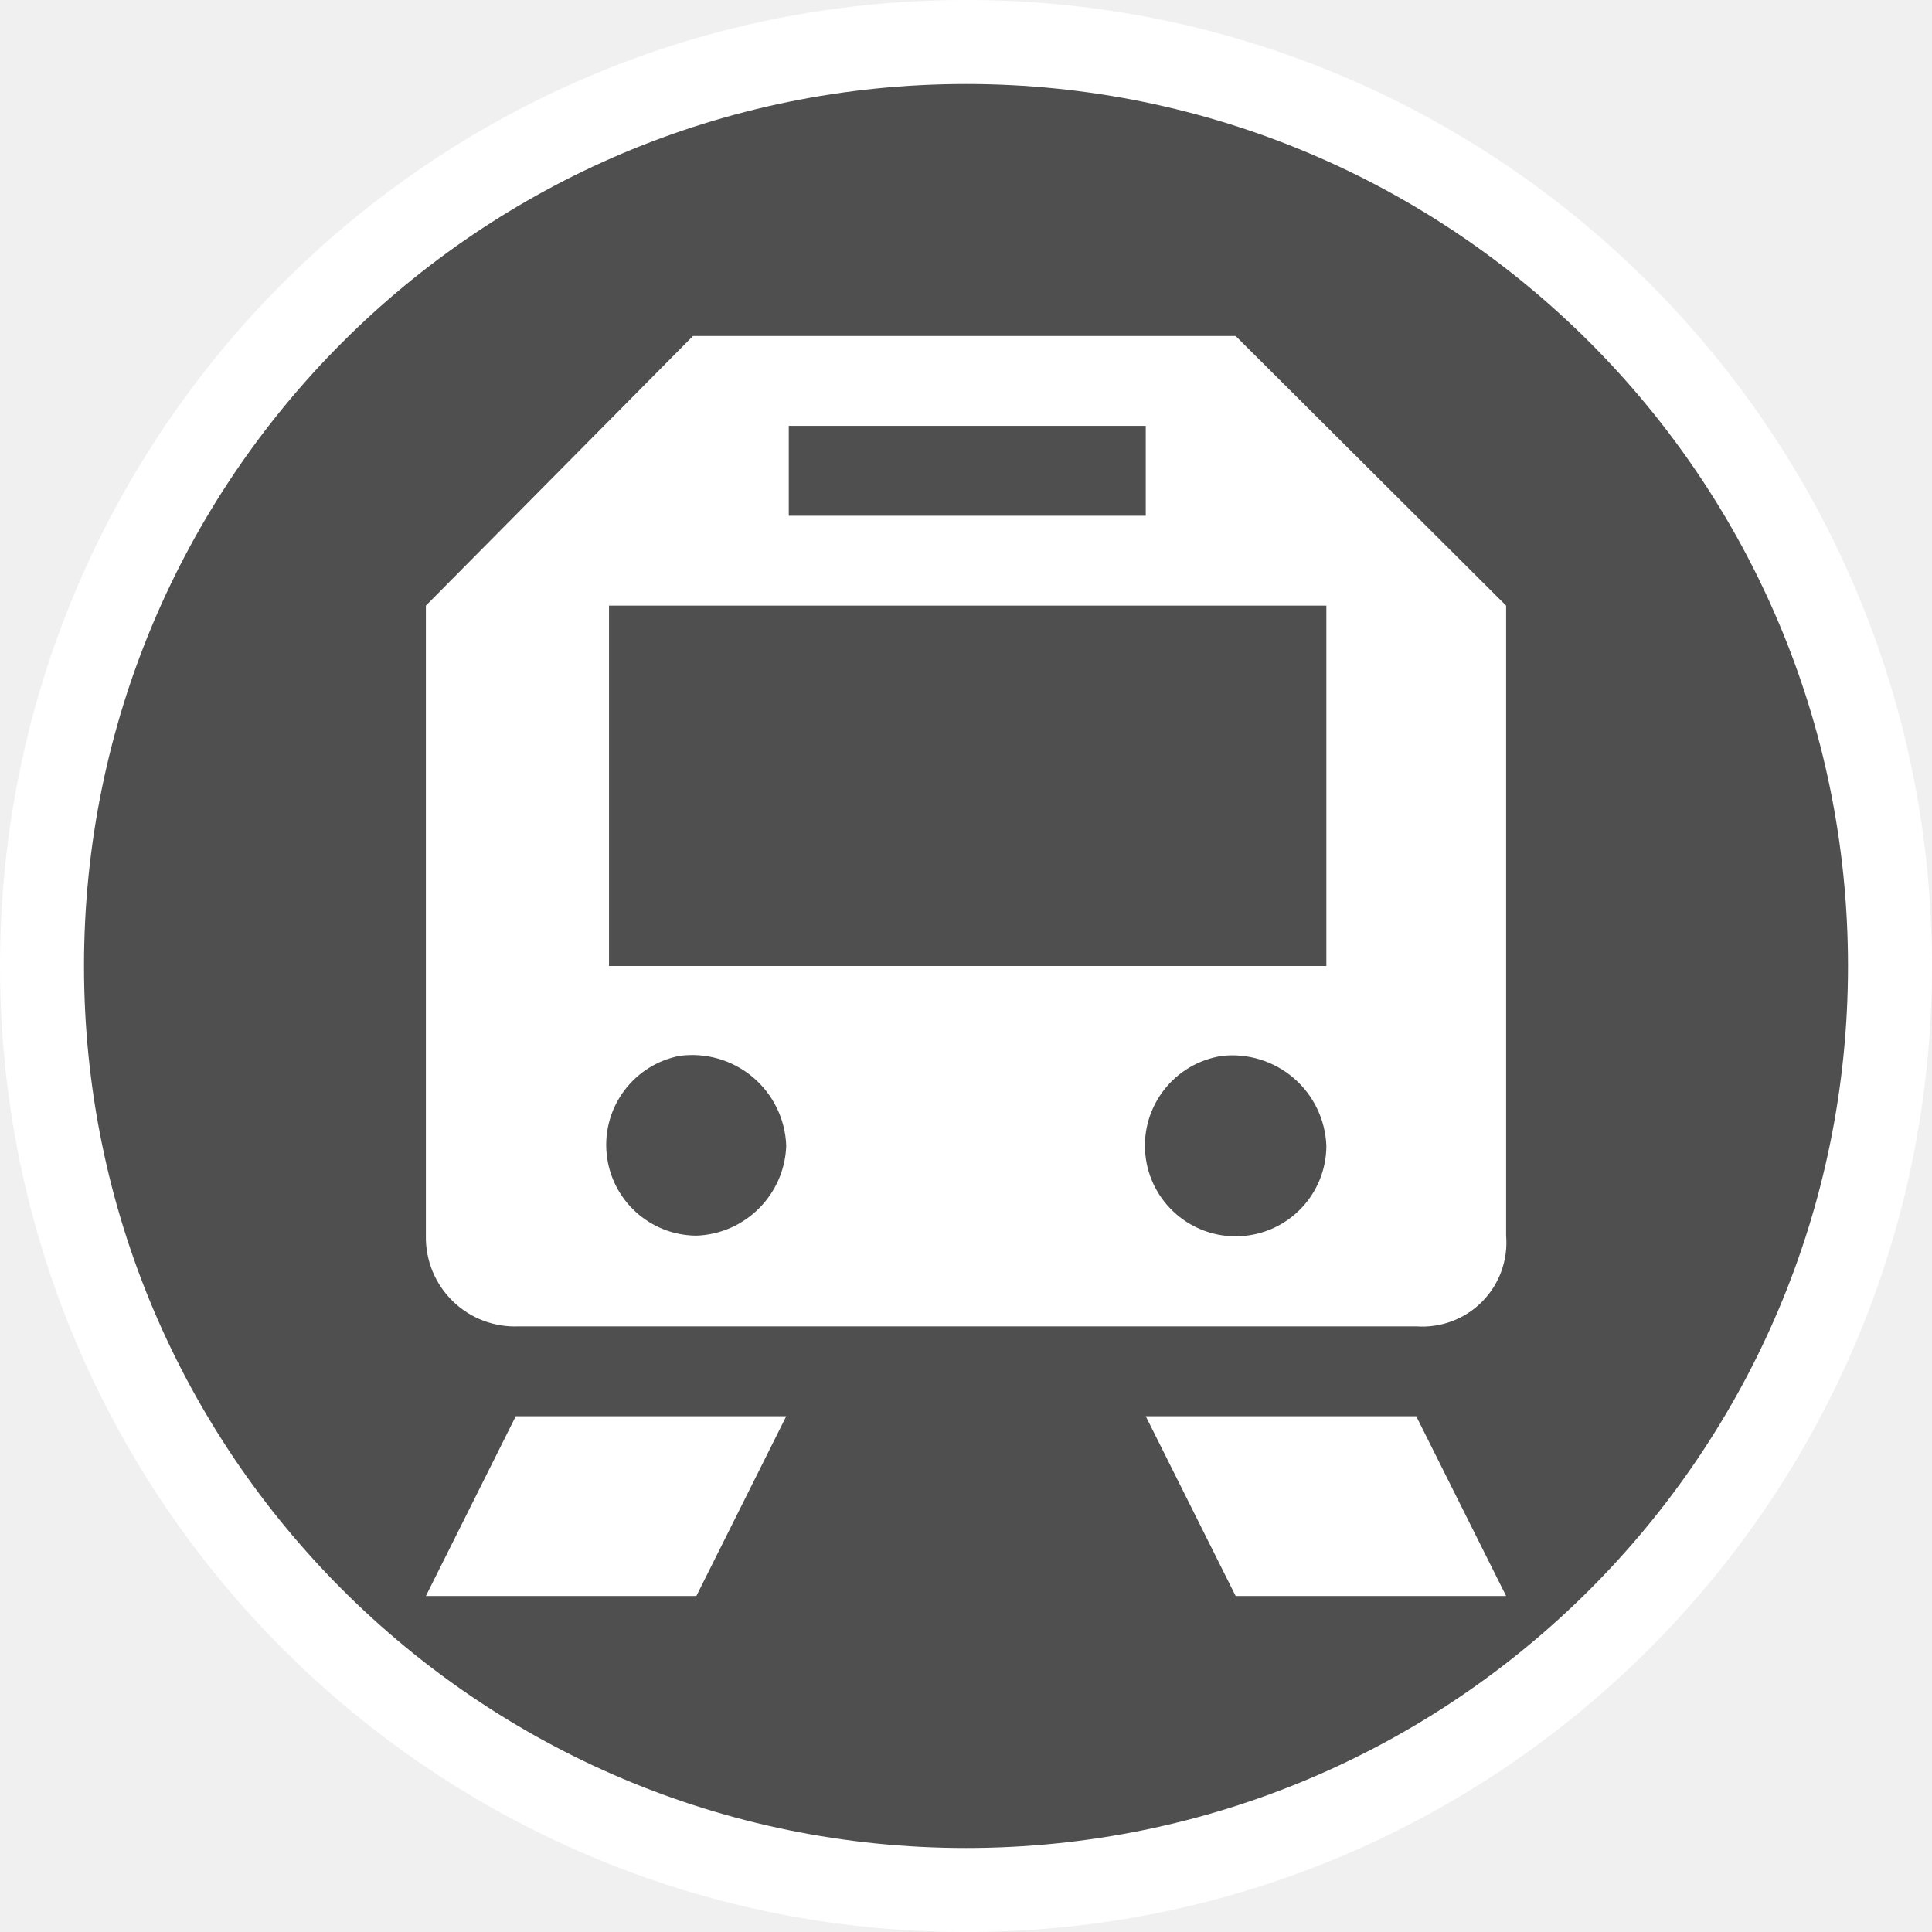
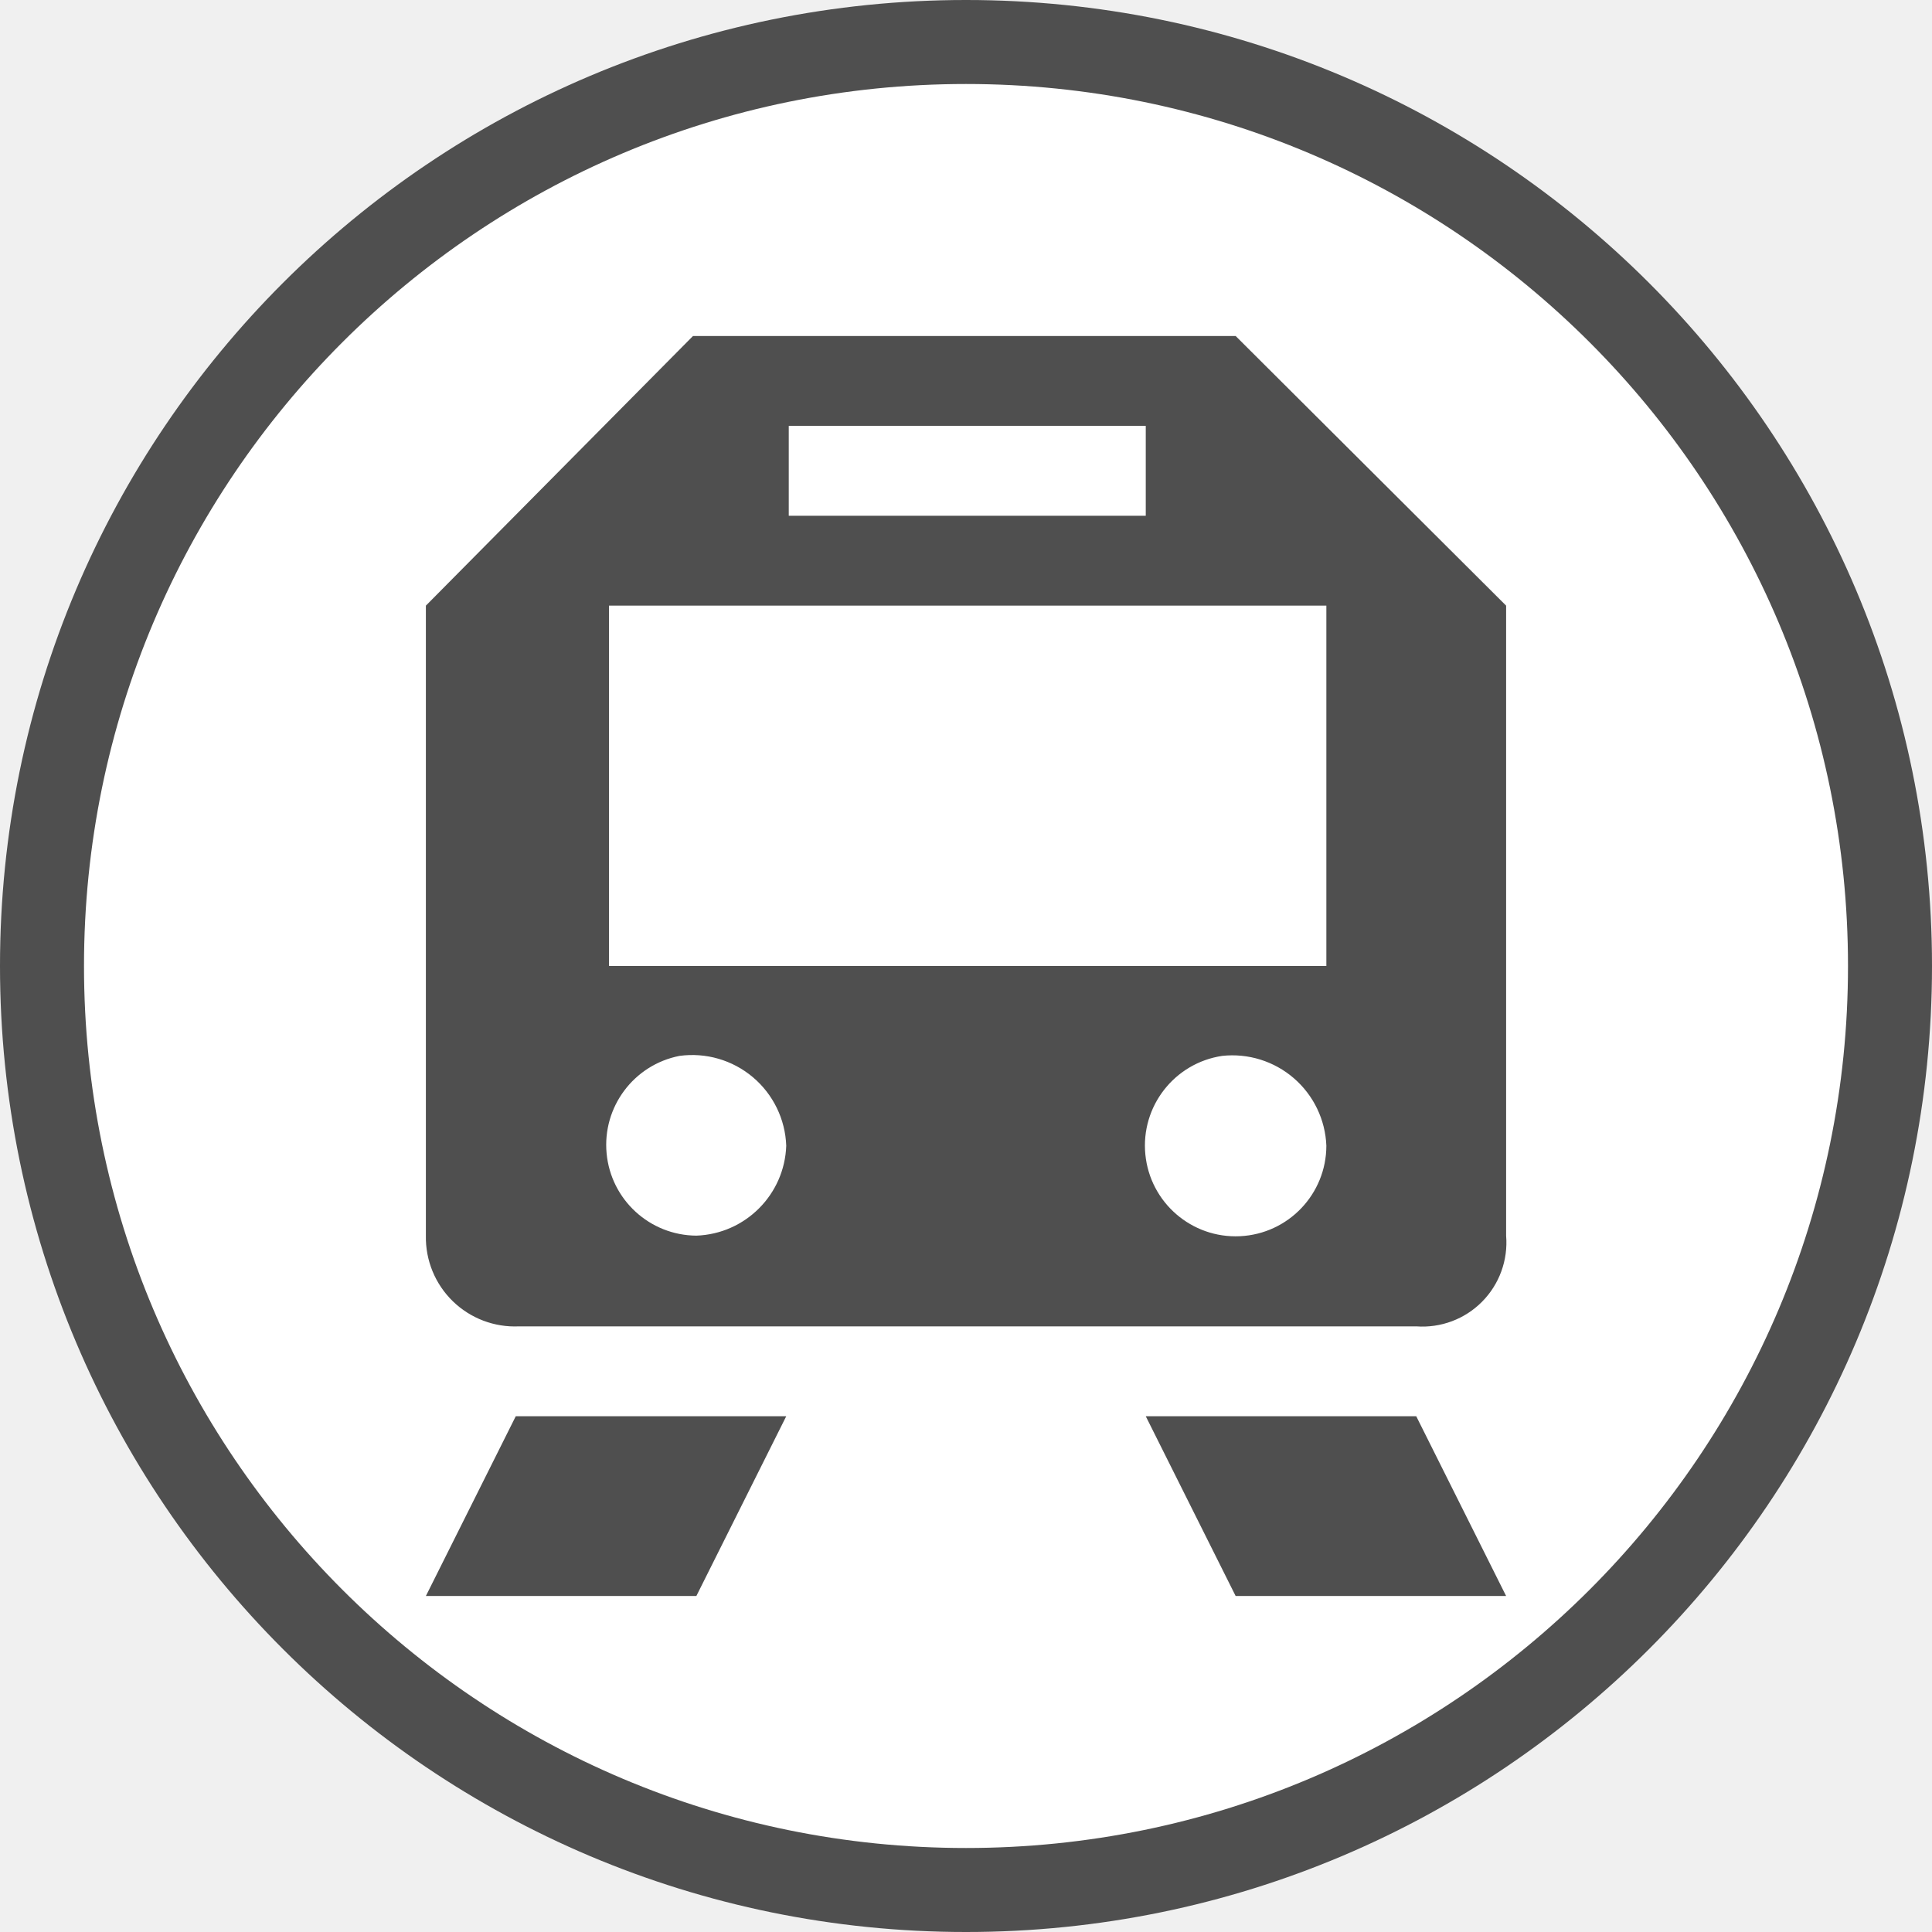
<svg xmlns="http://www.w3.org/2000/svg" viewBox="0 0 23 23" height="23" width="23">
  <rect fill="none" x="0" y="0" width="23" height="23" />
-   <rect x="1" y="1" rx="10.5" ry="10.5" width="21" height="21" stroke="#ffffff" style="stroke-linejoin:round;stroke-miterlimit:4;" fill="#ffffff" stroke-width="2" />
-   <rect x="1" y="1" width="21" height="21" rx="10.5" ry="10.5" fill="#4f4f4f" />
-   <path fill="#fff" transform="translate(4 4)" d="M4.25,0,1.07,3.21v7.5a1.06,1.06,0,0,0,1.11,1.08H12.86a1,1,0,0,0,1.07-1.08V3.21L10.71,0ZM5.39,1.07H9.64V2.14H5.39ZM3.25,3.21h8.54V7.5H3.25Zm.84,5.36h0A1.12,1.12,0,0,1,5.36,9.64a1.11,1.11,0,0,1-1.07,1.07,1.08,1.08,0,0,1-.2-2.14Zm6.46,0a1.12,1.12,0,0,1,1.24,1.07,1.08,1.08,0,1,1-1.24-1.07ZM2.14,12.86,1.07,15H4.29l1.07-2.14Zm7.5,0L10.71,15h3.22l-1.07-2.14Z" />
+   <rect x="1" y="1" rx="10.5" ry="10.5" width="21" height="21" stroke="#4f4f4f" style="stroke-linejoin:round;stroke-miterlimit:4;" fill="#4f4f4f" stroke-width="2" />
+   <rect x="1" y="1" width="21" height="21" rx="10.5" ry="10.5" fill="#fff" />
+   <path fill="#4f4f4f" transform="translate(4 4)" d="M4.25,0,1.07,3.21v7.5a1.06,1.06,0,0,0,1.11,1.08H12.86a1,1,0,0,0,1.07-1.08V3.21L10.71,0ZM5.39,1.07H9.64V2.14H5.39ZM3.25,3.21h8.54V7.5H3.25Zm.84,5.36h0A1.12,1.12,0,0,1,5.36,9.64a1.11,1.11,0,0,1-1.07,1.07,1.08,1.08,0,0,1-.2-2.14Zm6.46,0a1.12,1.12,0,0,1,1.24,1.07,1.08,1.08,0,1,1-1.24-1.07ZM2.14,12.86,1.07,15H4.29l1.07-2.14Zm7.5,0L10.71,15h3.22l-1.07-2.14Z" />
</svg>
